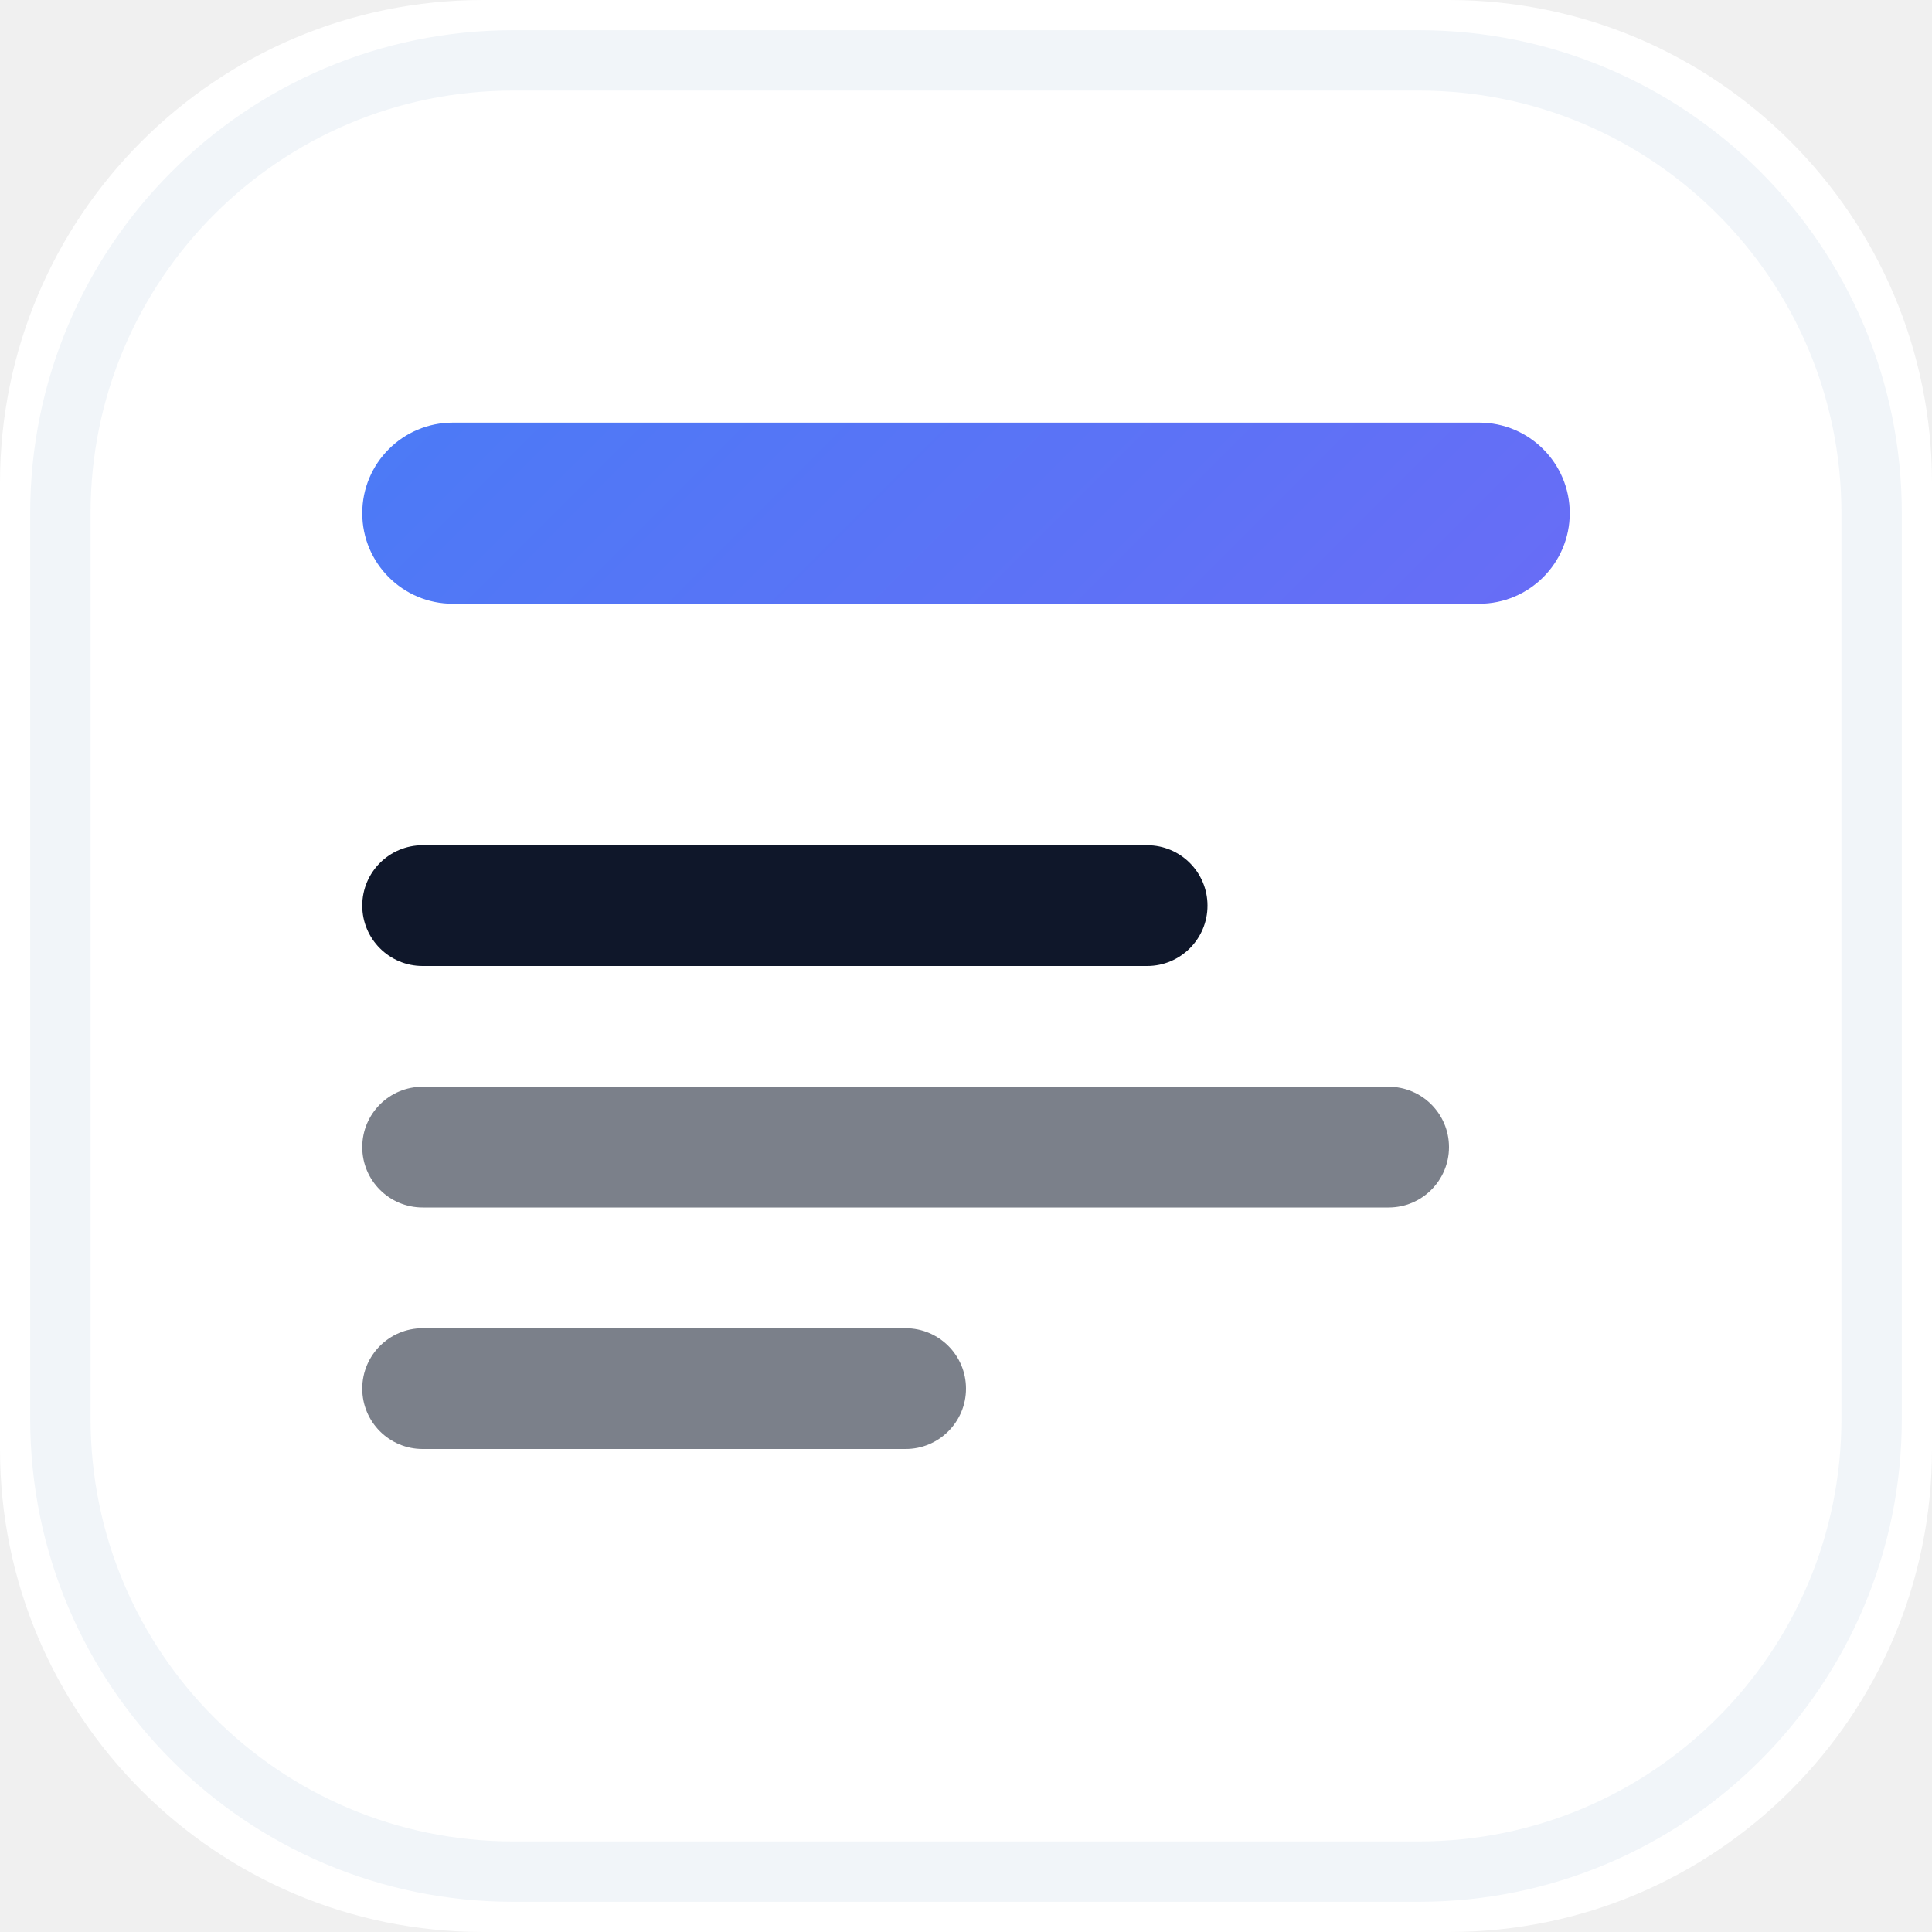
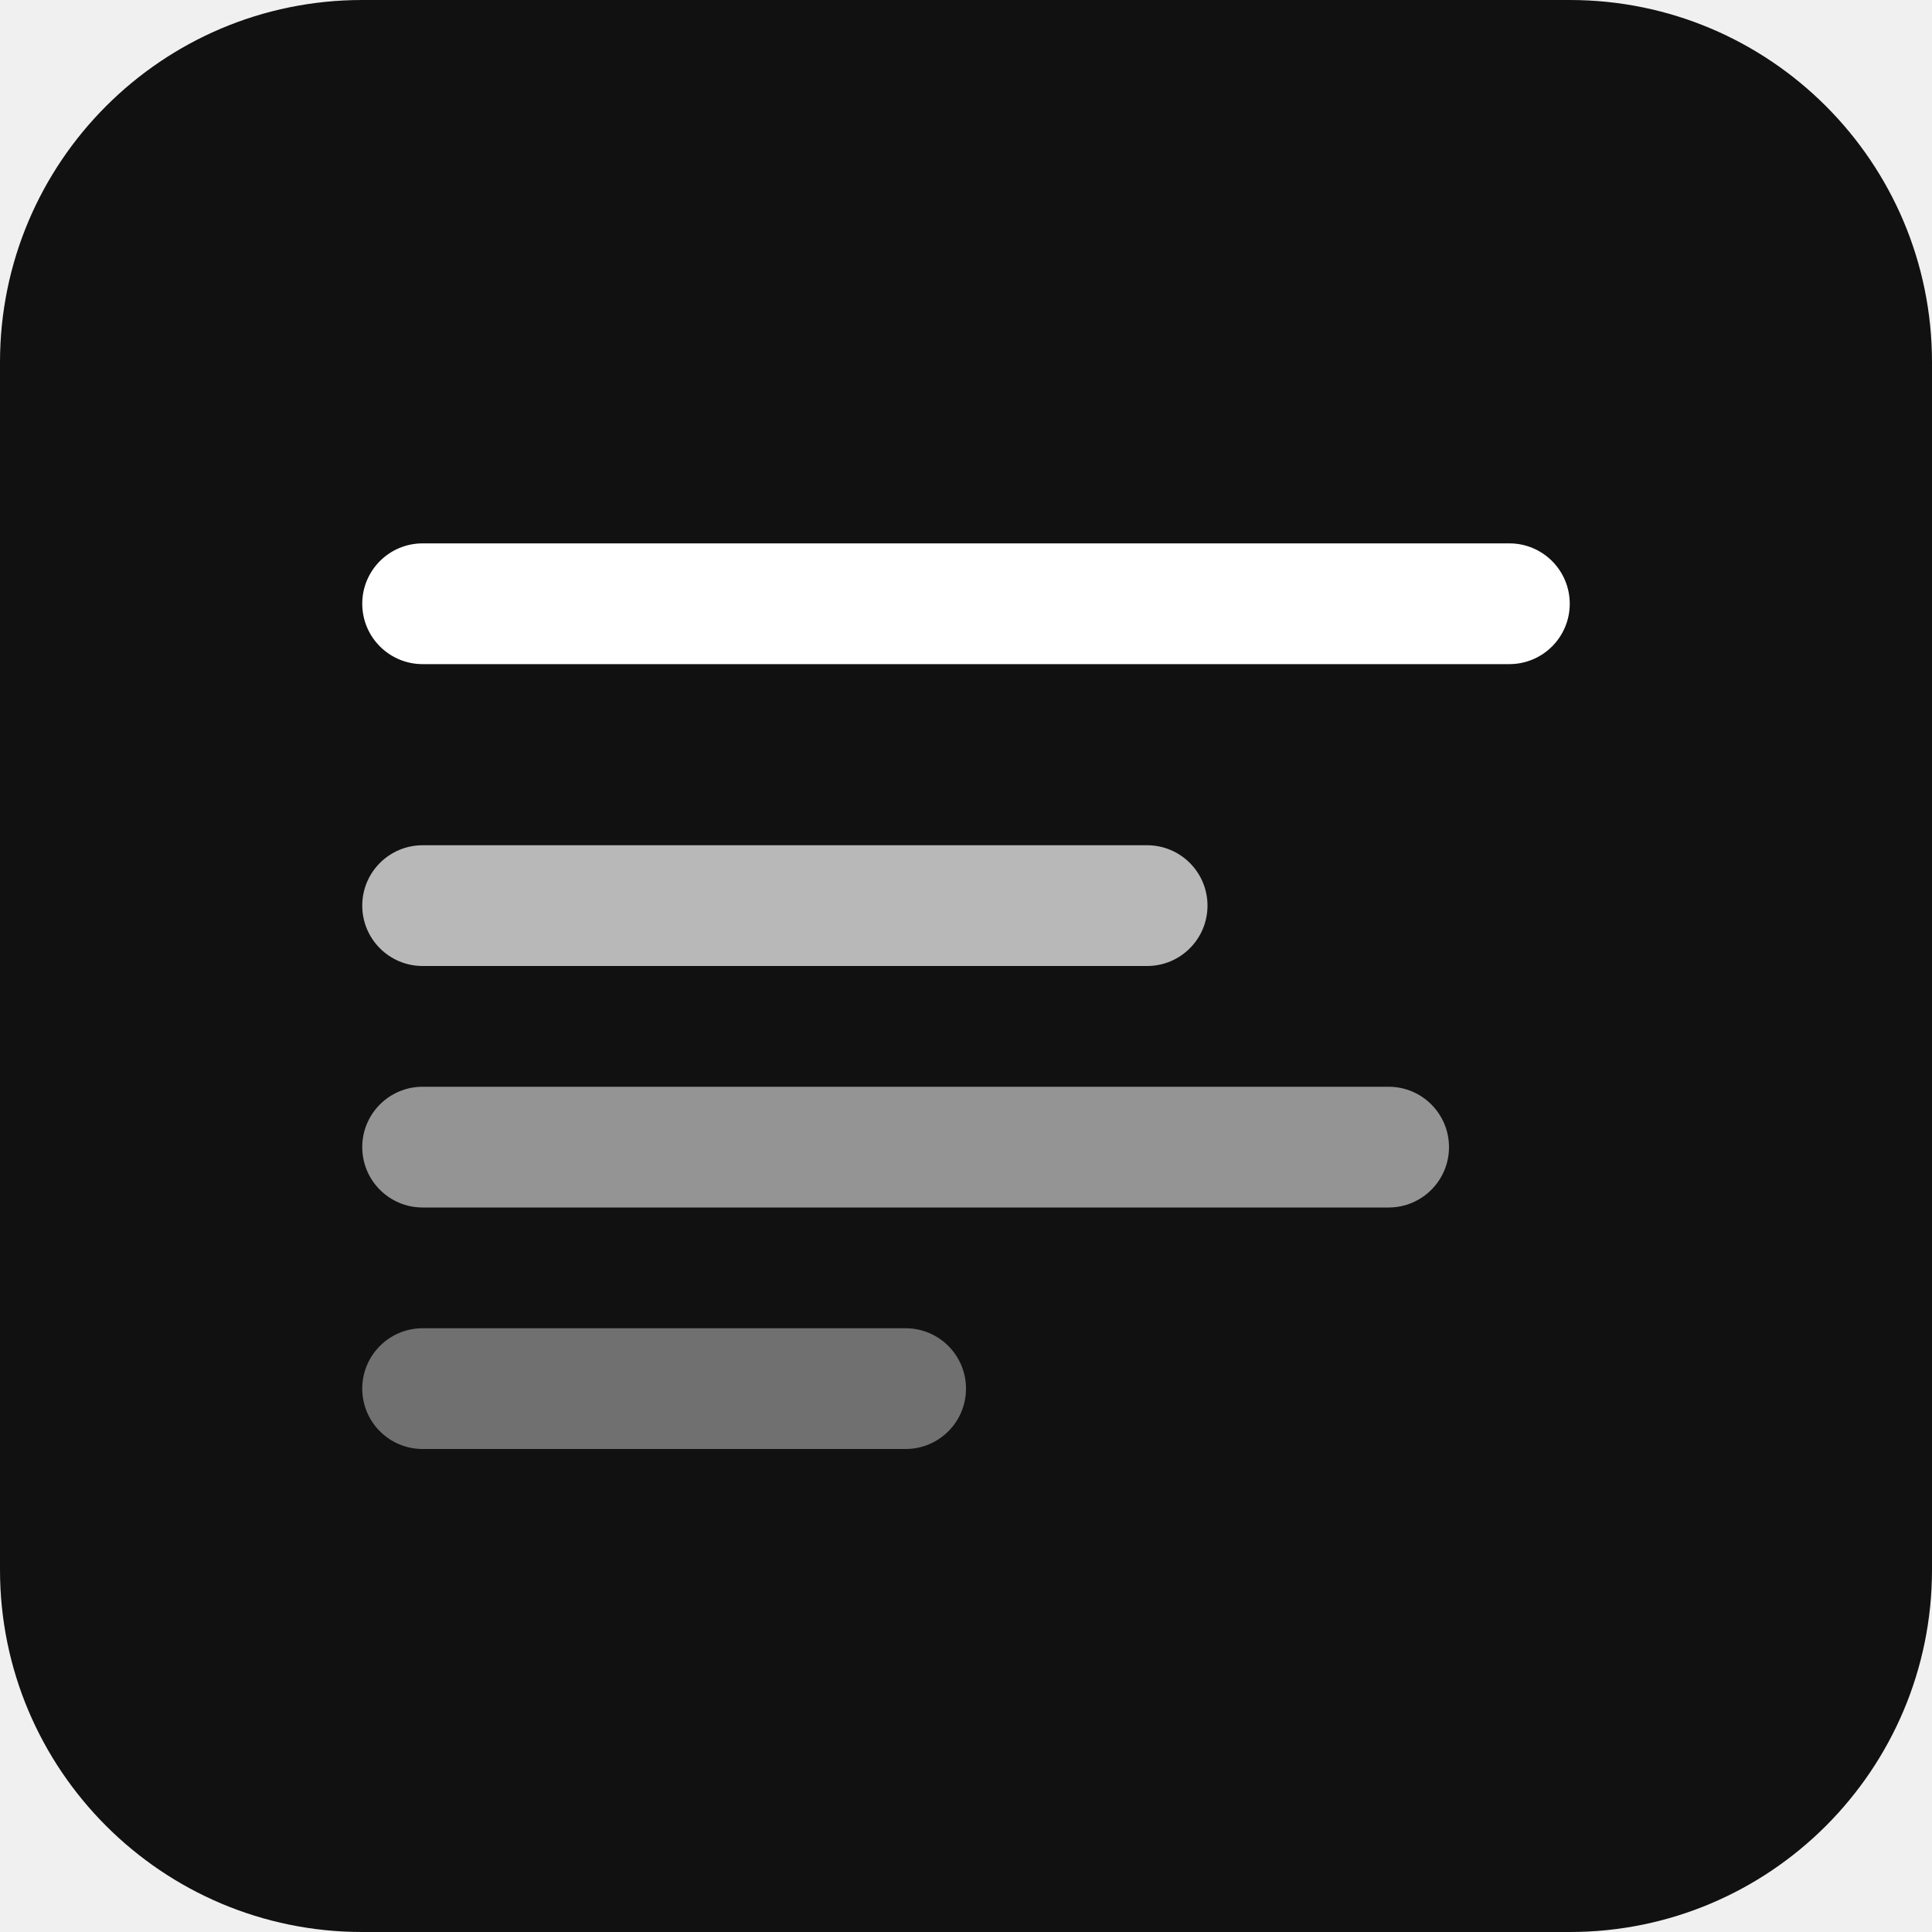
<svg xmlns="http://www.w3.org/2000/svg" viewBox="0 0 32 32">
-   <defs>
-     <linearGradient id="g" x1="0" y1="0" x2="32" y2="32" gradientUnits="userSpaceOnUse">
-       <stop offset="0" stop-color="#3B82F6" />
-       <stop offset="1" stop-color="#8B5CF6" />
-     </linearGradient>
-   </defs>
-   <rect width="32" height="32" rx="8" fill="#FFFFFF" />
-   <rect x="1" y="1" width="30" height="30" rx="7.5" fill="none" stroke="#F1F5F9" />
-   <rect x="6" y="7" width="20" height="3" rx="1.5" fill="url(#g)" />
-   <rect x="6" y="14" width="14" height="2" rx="1" fill="#0F172A" />
-   <rect x="6" y="18" width="18" height="2" rx="1" fill="#0F172A" opacity="0.55" />
-   <rect x="6" y="22" width="10" height="2" rx="1" fill="#0F172A" opacity="0.55" />
+   <rect width="32" height="32" rx="6" fill="#111111" />
+   <rect x="6" y="9" width="20" height="2" rx="1" fill="#FFFFFF" />
+   <rect x="6" y="14" width="14" height="2" rx="1" fill="#FFFFFF" opacity="0.7" />
+   <rect x="6" y="18" width="18" height="2" rx="1" fill="#FFFFFF" opacity="0.55" />
+   <rect x="6" y="22" width="10" height="2" rx="1" fill="#FFFFFF" opacity="0.4" />
</svg>
